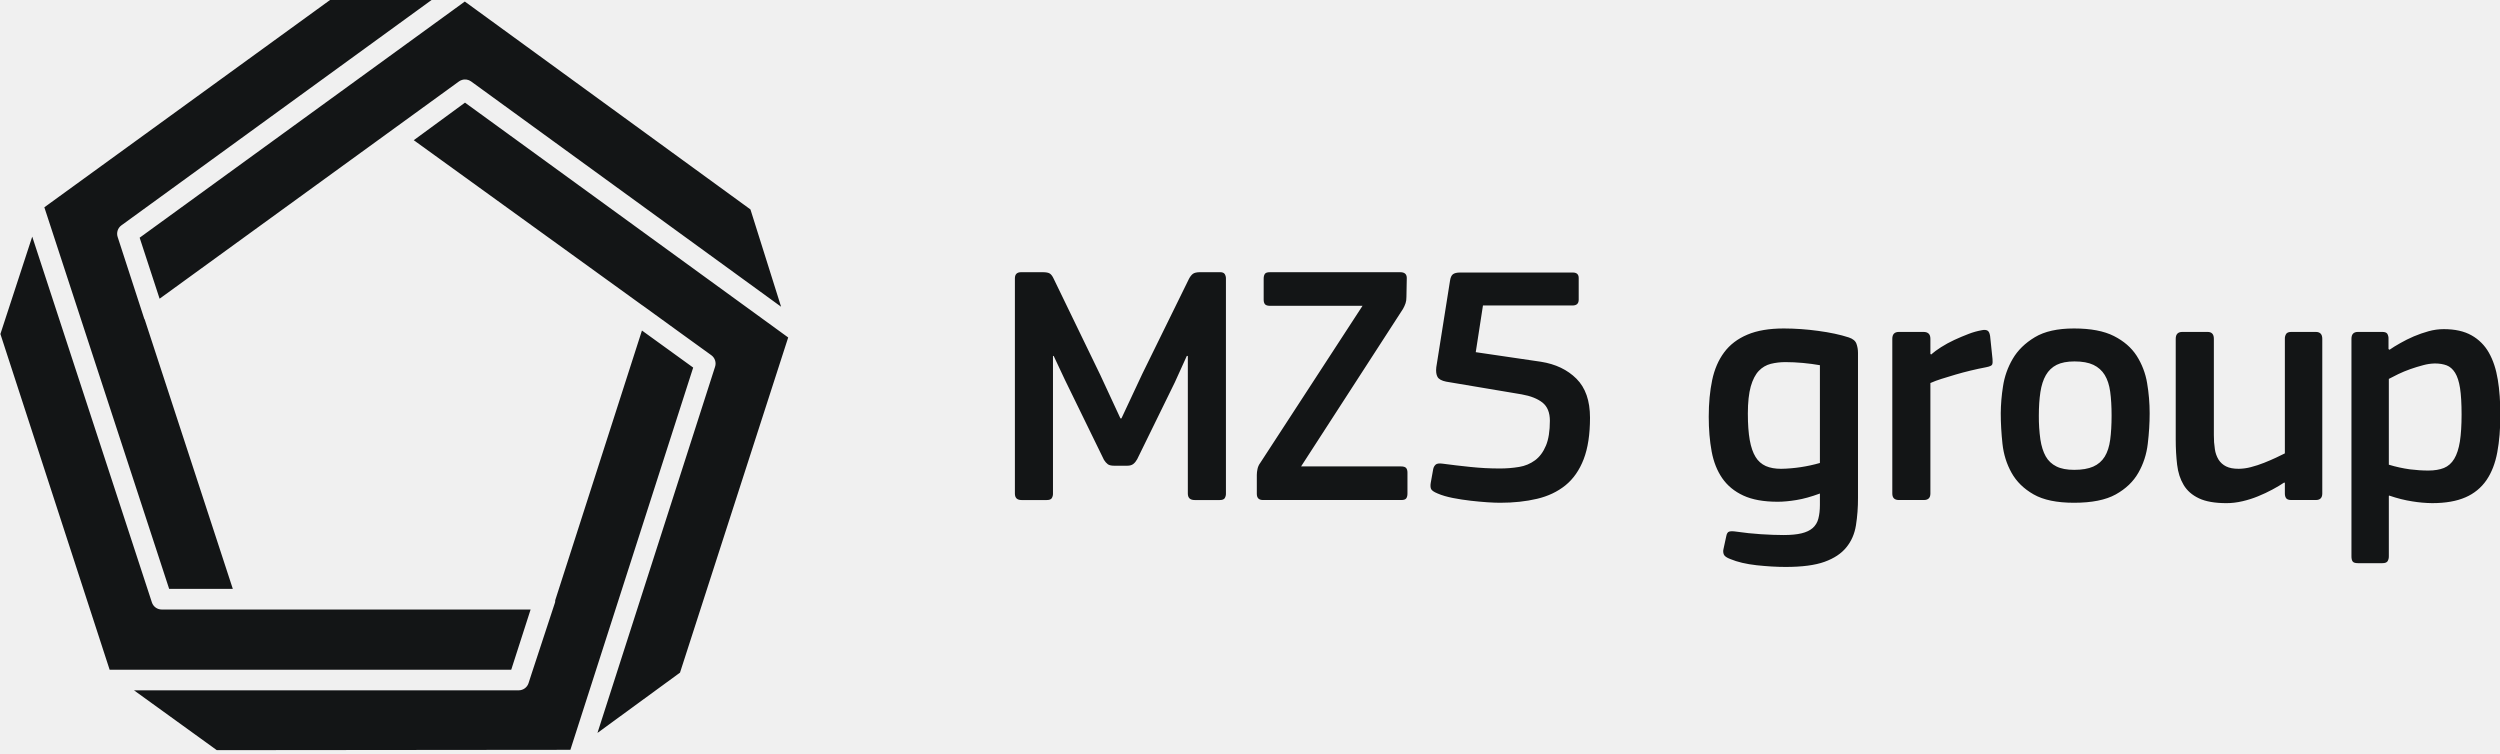
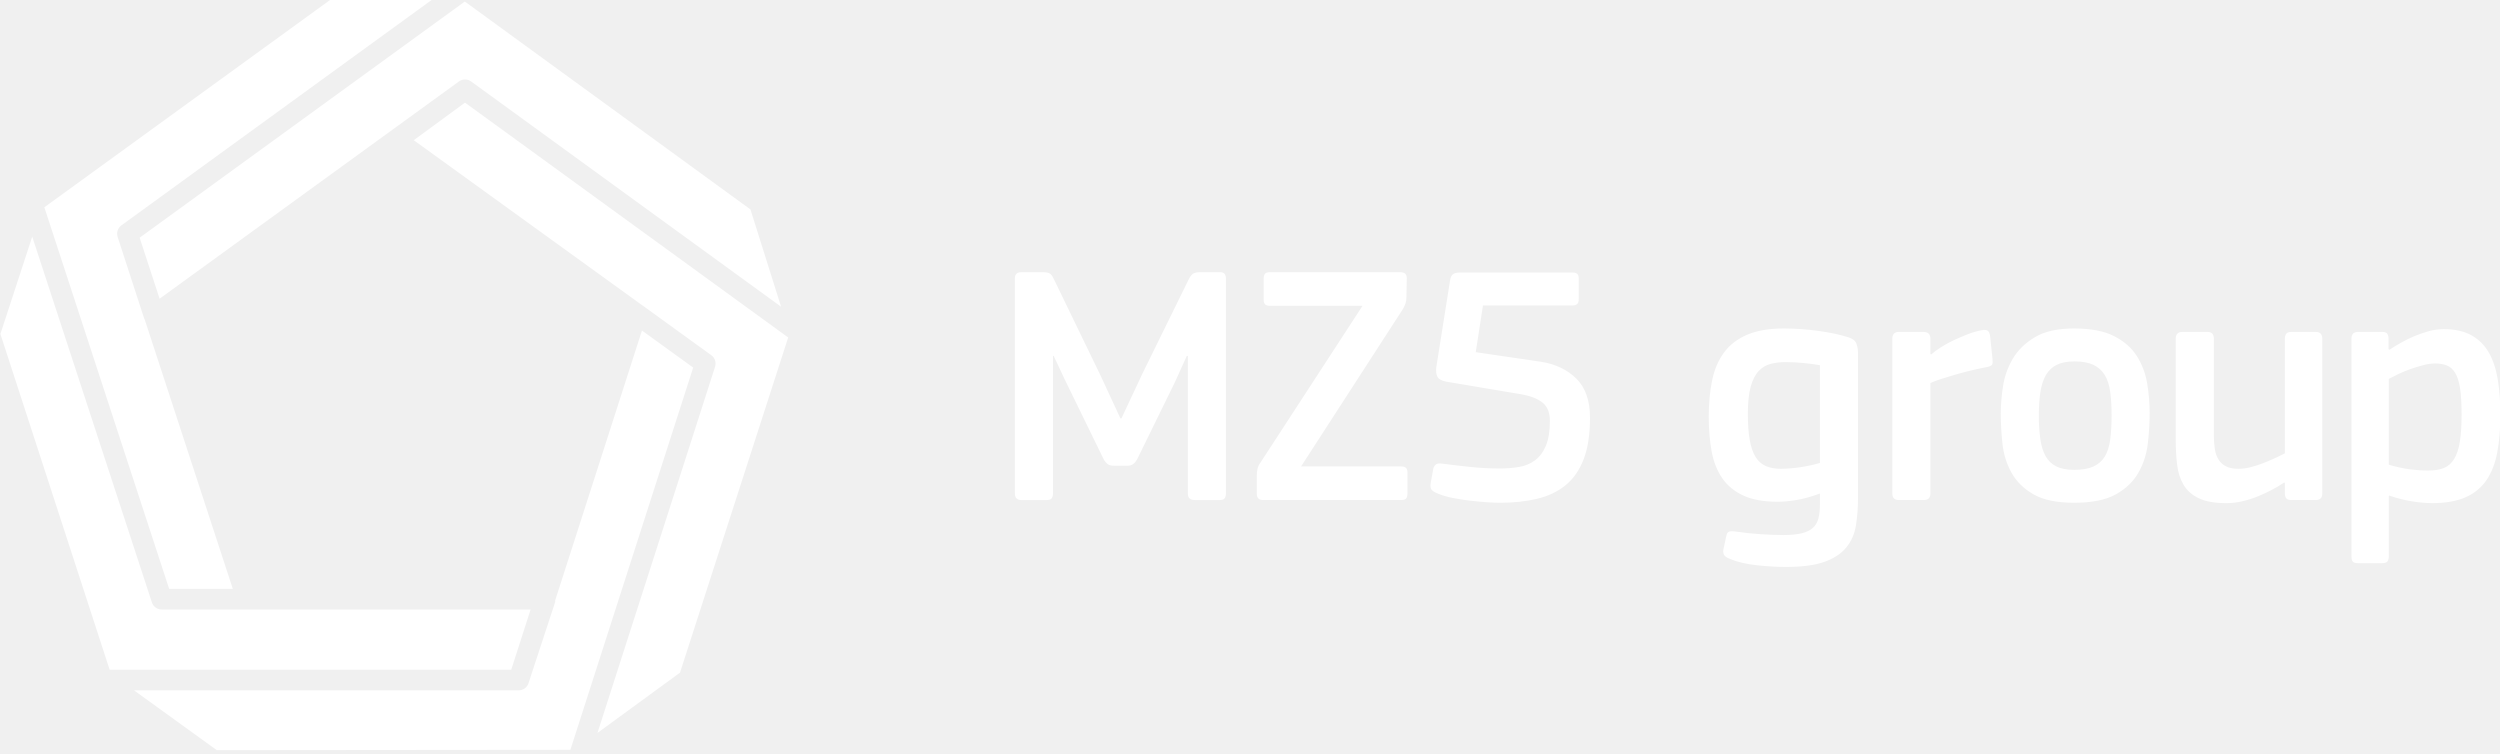
<svg xmlns="http://www.w3.org/2000/svg" width="209" height="63" viewBox="0 0 209 63.001" shape-rendering="geometricPrecision" text-rendering="geometricPrecision" image-rendering="optimizeQuality" fill-rule="evenodd" clip-rule="evenodd">
-   <path d="M38.873 8.58l-4.285 3.14 19.109 13.807c.006.006.016.006.021.01l3.131 2.269 2.616 1.89a.86.86 0 0 1 .313.968l-9.831 30.61 6.901-5.041 9.044-28.02L38.872 8.58zm169.944 23.156c-.144-.88-.391-1.63-.746-2.253a3.769 3.769 0 0 0-1.449-1.448c-.613-.346-1.386-.519-2.323-.519-.42 0-.842.058-1.261.173-.422.117-.834.26-1.235.43-.401.173-.78.36-1.131.562-.357.2-.658.386-.905.559l-.086-.058v-.86a.775.775 0 0 0-.1-.417c-.07-.104-.207-.156-.419-.156h-2.035c-.364 0-.544.191-.544.573v18.187c0 .189.03.335.1.43.066.095.215.143.444.143h2.035c.232 0 .377-.057.448-.172a.79.79 0 0 0 .098-.401V41.46l.03-.03c.668.23 1.315.392 1.937.487a11.1 11.1 0 0 0 1.648.146c1.13 0 2.061-.164 2.798-.489a4.063 4.063 0 0 0 1.75-1.434c.43-.632.732-1.406.903-2.324.171-.918.258-1.96.258-3.128 0-1.09-.071-2.074-.215-2.952zm-115.15 3.241l-1.69-3.643-3.89-8.032c-.097-.21-.203-.355-.318-.43-.115-.078-.318-.116-.608-.116h-1.795c-.347 0-.521.172-.521.515V41.26c0 .365.184.544.552.544h2.111c.213 0 .352-.052.42-.157a.685.685 0 0 0 .101-.387V29.755h.058l.944 2.009 3.262 6.684c.097.153.2.271.315.359.115.087.296.128.544.128h1.088c.209 0 .376-.046.5-.143.124-.095.233-.229.329-.402l3.147-6.426 1.002-2.21h.085V41.26c0 .365.191.544.574.544h2.095c.21 0 .348-.052.416-.157a.705.705 0 0 0 .1-.387V23.27a.667.667 0 0 0-.1-.357c-.068-.104-.197-.158-.387-.158h-1.663c-.289 0-.494.049-.618.142-.125.1-.234.242-.33.431l-3.89 7.919-1.747 3.73h-.086zm23.624-9.152a2.69 2.69 0 0 0 .214-.474c.049-.143.073-.317.073-.529l.029-1.578c0-.325-.183-.487-.545-.487H106.16c-.211 0-.35.044-.415.14-.069.098-.102.228-.102.4v1.76c0 .17.038.297.116.384.075.084.218.127.43.127h7.717L105.357 38.7a1.271 1.271 0 0 0-.229.504c-.039.181-.058.35-.058.504v1.58c0 .345.173.515.516.515h11.561c.21 0 .349-.046.417-.142.066-.094.1-.23.1-.402v-1.75c0-.17-.039-.302-.114-.386-.078-.087-.221-.13-.431-.13h-8.348l8.52-13.168zm11.948 11.432c-.22.527-.52.933-.903 1.22a3.05 3.05 0 0 1-1.335.559 9.725 9.725 0 0 1-1.649.13c-.803 0-1.617-.043-2.439-.13a75.604 75.604 0 0 1-2.323-.274c-.268-.036-.455-.012-.559.073a.664.664 0 0 0-.216.387l-.2 1.118c-.04.212-.035.384.014.518.047.133.234.268.56.4.362.157.789.278 1.276.375.488.096.98.17 1.478.228.496.057.965.1 1.405.13.44.027.793.041 1.061.041 1.13 0 2.156-.11 3.084-.33.928-.218 1.722-.597 2.381-1.13.66-.535 1.167-1.265 1.521-2.182.353-.918.53-2.075.53-3.47 0-1.417-.377-2.502-1.132-3.257-.756-.754-1.747-1.227-2.97-1.42l-5.45-.801.603-3.903h7.486c.346 0 .518-.16.518-.488v-1.807c0-.306-.163-.46-.488-.46h-9.438c-.27 0-.465.05-.589.144-.125.098-.206.279-.244.545l-1.147 7.23c-.039.344-.005.612.1.803.104.19.348.326.731.402l6.312 1.062c.747.133 1.323.362 1.735.686.41.326.618.834.618 1.521 0 .861-.11 1.556-.33 2.08zm16.84-9.279c-.813.344-1.46.835-1.938 1.478-.477.64-.812 1.415-1.003 2.323-.19.908-.287 1.925-.287 3.054 0 1.073.082 2.043.244 2.912.162.871.458 1.616.888 2.238.431.621 1.018 1.104 1.765 1.448.745.345 1.702.516 2.869.516.458 0 .98-.047 1.564-.144.584-.094 1.237-.276 1.964-.544v.948c0 .438-.043.82-.129 1.147a1.538 1.538 0 0 1-.472.788c-.23.202-.541.35-.934.445-.39.094-.892.143-1.504.143-.555 0-1.192-.024-1.91-.07a25.73 25.73 0 0 1-2.05-.216c-.268-.041-.464-.041-.589 0-.123.037-.205.173-.244.4l-.23 1.062a.717.717 0 0 0 .029.446c.058.144.24.272.546.386.594.249 1.325.42 2.195.517.87.093 1.677.142 2.424.142 1.376 0 2.463-.142 3.256-.429.794-.287 1.401-.687 1.82-1.206.423-.514.69-1.129.804-1.835a14.26 14.26 0 0 0 .172-2.294V29.498c0-.268-.043-.522-.129-.76-.086-.241-.301-.416-.646-.53-.705-.23-1.558-.413-2.552-.546a21.565 21.565 0 0 0-2.868-.202c-1.224 0-2.242.172-3.055.518zm.285 4.33c.163-.571.389-1.006.675-1.305a2.09 2.09 0 0 1 1.004-.587 5.141 5.141 0 0 1 1.234-.143c.458 0 .942.024 1.45.07.506.048.978.11 1.418.188v8.174a12.592 12.592 0 0 1-3.241.488c-.496 0-.923-.075-1.276-.228a1.898 1.898 0 0 1-.86-.76c-.22-.355-.384-.826-.489-1.42-.105-.592-.158-1.33-.158-2.21 0-.936.083-1.692.243-2.267zm15.018-.287a8.41 8.41 0 0 1 .919-.344c.364-.114.755-.232 1.176-.359a27.396 27.396 0 0 1 2.553-.615c.306-.058.48-.135.517-.23.038-.095.049-.248.028-.46l-.201-1.92c-.038-.25-.115-.404-.23-.46-.114-.059-.267-.068-.458-.028a5.902 5.902 0 0 0-1.12.315c-.4.154-.797.32-1.189.502a9.53 9.53 0 0 0-1.105.603c-.344.22-.623.426-.832.615l-.058-.057v-1.261c0-.382-.192-.573-.579-.573h-2.054c-.367 0-.551.191-.551.573v12.937c0 .365.184.544.551.544h2.083c.368 0 .55-.18.55-.544V32.02zm18.117 0a6.084 6.084 0 0 0-.874-2.28c-.438-.677-1.071-1.228-1.901-1.648-.83-.422-1.943-.633-3.336-.633-1.373 0-2.466.244-3.276.733-.812.488-1.427 1.09-1.846 1.806a6.39 6.39 0 0 0-.815 2.31 15.15 15.15 0 0 0-.187 2.239c0 .822.049 1.672.143 2.552.096.88.348 1.689.758 2.422.41.739 1.025 1.341 1.846 1.81.82.468 1.947.7 3.377.7 1.488 0 2.653-.232 3.493-.7.84-.469 1.47-1.071 1.888-1.81.42-.733.683-1.542.786-2.422.106-.88.157-1.73.157-2.552 0-.844-.07-1.684-.213-2.527zm-3.085 4.734c-.077.575-.229 1.048-.457 1.42-.23.373-.55.65-.964.834-.408.18-.94.271-1.59.271-.611 0-1.11-.094-1.492-.288a2.047 2.047 0 0 1-.89-.844c-.209-.374-.358-.843-.444-1.406a13.572 13.572 0 0 1-.129-1.996c0-.744.044-1.398.13-1.964.085-.562.238-1.037.457-1.419.221-.382.522-.67.904-.862.383-.189.881-.286 1.492-.286.65 0 1.175.097 1.578.286.402.193.718.475.948.847.228.374.38.84.457 1.407.077.564.116 1.227.116 1.991 0 .765-.04 1.436-.116 2.01zm17.73 4.504V28.322c0-.382-.183-.573-.545-.573h-2.038c-.21 0-.353.052-.43.156a.7.7 0 0 0-.115.417v9.58c-.19.097-.44.216-.74.36-.306.143-.638.286-1 .43a9.1 9.1 0 0 1-1.1.36 4.146 4.146 0 0 1-1.014.14c-.438 0-.79-.064-1.057-.2a1.552 1.552 0 0 1-.628-.56 2.271 2.271 0 0 1-.312-.874 7.149 7.149 0 0 1-.085-1.177v-8.06c0-.38-.175-.572-.523-.572h-2.112c-.367 0-.553.191-.553.573v8.433c0 .748.04 1.446.117 2.094.076.651.259 1.216.546 1.694.286.478.71.851 1.278 1.118.56.267 1.332.403 2.306.403.44 0 .885-.055 1.334-.16a8.447 8.447 0 0 0 1.306-.416c.42-.171.819-.358 1.19-.559.374-.2.704-.394.99-.59l.057.031v.889c0 .172.04.308.115.402.077.096.22.142.43.142h2.038c.362 0 .545-.18.545-.544zm11.504-4.347c-.097.604-.254 1.087-.474 1.45-.22.364-.506.616-.86.761-.355.142-.789.215-1.305.215-.5 0-1.01-.034-1.535-.1a11.42 11.42 0 0 1-1.766-.389v-7.172c.211-.114.475-.248.79-.402.316-.15.649-.29 1.003-.415.354-.124.713-.234 1.077-.33a3.96 3.96 0 0 1 .977-.144c.38 0 .709.055.987.159.278.106.512.312.703.616.191.307.33.738.417 1.29.084.555.128 1.293.128 2.21 0 .899-.049 1.649-.142 2.251zM55.856 29.215l-2.19-1.583-7.25 22.55c-.004.061.003.124-.015.18l-1.983 6.03-.232.72a.866.866 0 0 1-.82.6H11.2l6.923 5.002 29.56-.028L57.949 30.73l-2.093-1.515zM42.738 55.987l.043-.13 1.577-4.901H13.514a.862.862 0 0 1-.817-.593L2.693 19.783.032 27.922l9.131 28.066h33.575zM13.342 24.972l25.02-18.16a.857.857 0 0 1 .247-.125.853.853 0 0 1 .776.122l25.913 18.834-2.561-8.134L38.857.129 11.673 19.872l1.668 5.101zm.798 24.259h5.322L12.096 26.71c-.009-.025-.032-.043-.04-.067L9.834 19.81a.867.867 0 0 1 .31-.967L36.183-.076l-8.504.012L3.706 17.33 14.14 49.231z" fill="#131516" fill-rule="nonzero" />
+   <path d="M38.873 8.58l-4.285 3.14 19.109 13.807c.006.006.016.006.021.01l3.131 2.269 2.616 1.89a.86.86 0 0 1 .313.968l-9.831 30.61 6.901-5.041 9.044-28.02L38.872 8.58zm169.944 23.156c-.144-.88-.391-1.63-.746-2.253a3.769 3.769 0 0 0-1.449-1.448c-.613-.346-1.386-.519-2.323-.519-.42 0-.842.058-1.261.173-.422.117-.834.26-1.235.43-.401.173-.78.36-1.131.562-.357.2-.658.386-.905.559l-.086-.058v-.86a.775.775 0 0 0-.1-.417c-.07-.104-.207-.156-.419-.156h-2.035c-.364 0-.544.191-.544.573v18.187c0 .189.03.335.1.43.066.095.215.143.444.143h2.035c.232 0 .377-.057.448-.172a.79.79 0 0 0 .098-.401V41.46l.03-.03c.668.23 1.315.392 1.937.487a11.1 11.1 0 0 0 1.648.146c1.13 0 2.061-.164 2.798-.489a4.063 4.063 0 0 0 1.75-1.434c.43-.632.732-1.406.903-2.324.171-.918.258-1.96.258-3.128 0-1.09-.071-2.074-.215-2.952zm-115.15 3.241l-1.69-3.643-3.89-8.032c-.097-.21-.203-.355-.318-.43-.115-.078-.318-.116-.608-.116h-1.795c-.347 0-.521.172-.521.515V41.26c0 .365.184.544.552.544h2.111c.213 0 .352-.052.42-.157a.685.685 0 0 0 .101-.387V29.755h.058l.944 2.009 3.262 6.684c.097.153.2.271.315.359.115.087.296.128.544.128h1.088c.209 0 .376-.046.5-.143.124-.095.233-.229.329-.402l3.147-6.426 1.002-2.21h.085V41.26c0 .365.191.544.574.544h2.095c.21 0 .348-.052.416-.157a.705.705 0 0 0 .1-.387V23.27a.667.667 0 0 0-.1-.357c-.068-.104-.197-.158-.387-.158h-1.663c-.289 0-.494.049-.618.142-.125.1-.234.242-.33.431l-3.89 7.919-1.747 3.73h-.086zm23.624-9.152a2.69 2.69 0 0 0 .214-.474c.049-.143.073-.317.073-.529l.029-1.578c0-.325-.183-.487-.545-.487H106.16c-.211 0-.35.044-.415.14-.069.098-.102.228-.102.4v1.76c0 .17.038.297.116.384.075.084.218.127.43.127h7.717L105.357 38.7a1.271 1.271 0 0 0-.229.504c-.039.181-.058.35-.058.504v1.58c0 .345.173.515.516.515h11.561c.21 0 .349-.046.417-.142.066-.094.1-.23.1-.402v-1.75c0-.17-.039-.302-.114-.386-.078-.087-.221-.13-.431-.13h-8.348l8.52-13.168zm11.948 11.432c-.22.527-.52.933-.903 1.22a3.05 3.05 0 0 1-1.335.559 9.725 9.725 0 0 1-1.649.13c-.803 0-1.617-.043-2.439-.13a75.604 75.604 0 0 1-2.323-.274c-.268-.036-.455-.012-.559.073a.664.664 0 0 0-.216.387l-.2 1.118c-.04.212-.035.384.014.518.047.133.234.268.56.4.362.157.789.278 1.276.375.488.096.98.17 1.478.228.496.057.965.1 1.405.13.44.027.793.041 1.061.041 1.13 0 2.156-.11 3.084-.33.928-.218 1.722-.597 2.381-1.13.66-.535 1.167-1.265 1.521-2.182.353-.918.53-2.075.53-3.47 0-1.417-.377-2.502-1.132-3.257-.756-.754-1.747-1.227-2.97-1.42l-5.45-.801.603-3.903h7.486c.346 0 .518-.16.518-.488v-1.807c0-.306-.163-.46-.488-.46h-9.438c-.27 0-.465.05-.589.144-.125.098-.206.279-.244.545l-1.147 7.23c-.039.344-.005.612.1.803.104.19.348.326.731.402l6.312 1.062c.747.133 1.323.362 1.735.686.41.326.618.834.618 1.521 0 .861-.11 1.556-.33 2.08zm16.84-9.279c-.813.344-1.46.835-1.938 1.478-.477.64-.812 1.415-1.003 2.323-.19.908-.287 1.925-.287 3.054 0 1.073.082 2.043.244 2.912.162.871.458 1.616.888 2.238.431.621 1.018 1.104 1.765 1.448.745.345 1.702.516 2.869.516.458 0 .98-.047 1.564-.144.584-.094 1.237-.276 1.964-.544v.948c0 .438-.043.82-.129 1.147a1.538 1.538 0 0 1-.472.788c-.23.202-.541.35-.934.445-.39.094-.892.143-1.504.143-.555 0-1.192-.024-1.91-.07a25.73 25.73 0 0 1-2.05-.216c-.268-.041-.464-.041-.589 0-.123.037-.205.173-.244.4l-.23 1.062a.717.717 0 0 0 .029.446c.058.144.24.272.546.386.594.249 1.325.42 2.195.517.87.093 1.677.142 2.424.142 1.376 0 2.463-.142 3.256-.429.794-.287 1.401-.687 1.82-1.206.423-.514.69-1.129.804-1.835a14.26 14.26 0 0 0 .172-2.294V29.498c0-.268-.043-.522-.129-.76-.086-.241-.301-.416-.646-.53-.705-.23-1.558-.413-2.552-.546a21.565 21.565 0 0 0-2.868-.202c-1.224 0-2.242.172-3.055.518zm.285 4.33c.163-.571.389-1.006.675-1.305a2.09 2.09 0 0 1 1.004-.587 5.141 5.141 0 0 1 1.234-.143c.458 0 .942.024 1.45.07.506.048.978.11 1.418.188v8.174a12.592 12.592 0 0 1-3.241.488c-.496 0-.923-.075-1.276-.228a1.898 1.898 0 0 1-.86-.76c-.22-.355-.384-.826-.489-1.42-.105-.592-.158-1.33-.158-2.21 0-.936.083-1.692.243-2.267zm15.018-.287a8.41 8.41 0 0 1 .919-.344c.364-.114.755-.232 1.176-.359a27.396 27.396 0 0 1 2.553-.615c.306-.058.48-.135.517-.23.038-.095.049-.248.028-.46l-.201-1.92c-.038-.25-.115-.404-.23-.46-.114-.059-.267-.068-.458-.028a5.902 5.902 0 0 0-1.12.315c-.4.154-.797.32-1.189.502a9.53 9.53 0 0 0-1.105.603c-.344.22-.623.426-.832.615l-.058-.057v-1.261c0-.382-.192-.573-.579-.573h-2.054c-.367 0-.551.191-.551.573v12.937c0 .365.184.544.551.544h2.083c.368 0 .55-.18.55-.544V32.02zm18.117 0a6.084 6.084 0 0 0-.874-2.28c-.438-.677-1.071-1.228-1.901-1.648-.83-.422-1.943-.633-3.336-.633-1.373 0-2.466.244-3.276.733-.812.488-1.427 1.09-1.846 1.806a6.39 6.39 0 0 0-.815 2.31 15.15 15.15 0 0 0-.187 2.239c0 .822.049 1.672.143 2.552.096.88.348 1.689.758 2.422.41.739 1.025 1.341 1.846 1.81.82.468 1.947.7 3.377.7 1.488 0 2.653-.232 3.493-.7.84-.469 1.47-1.071 1.888-1.81.42-.733.683-1.542.786-2.422.106-.88.157-1.73.157-2.552 0-.844-.07-1.684-.213-2.527zm-3.085 4.734c-.077.575-.229 1.048-.457 1.42-.23.373-.55.65-.964.834-.408.18-.94.271-1.59.271-.611 0-1.11-.094-1.492-.288a2.047 2.047 0 0 1-.89-.844c-.209-.374-.358-.843-.444-1.406a13.572 13.572 0 0 1-.129-1.996c0-.744.044-1.398.13-1.964.085-.562.238-1.037.457-1.419.221-.382.522-.67.904-.862.383-.189.881-.286 1.492-.286.65 0 1.175.097 1.578.286.402.193.718.475.948.847.228.374.38.84.457 1.407.077.564.116 1.227.116 1.991 0 .765-.04 1.436-.116 2.01zm17.73 4.504V28.322c0-.382-.183-.573-.545-.573h-2.038c-.21 0-.353.052-.43.156a.7.7 0 0 0-.115.417v9.58c-.19.097-.44.216-.74.36-.306.143-.638.286-1 .43a9.1 9.1 0 0 1-1.1.36 4.146 4.146 0 0 1-1.014.14c-.438 0-.79-.064-1.057-.2a1.552 1.552 0 0 1-.628-.56 2.271 2.271 0 0 1-.312-.874 7.149 7.149 0 0 1-.085-1.177v-8.06c0-.38-.175-.572-.523-.572h-2.112c-.367 0-.553.191-.553.573v8.433c0 .748.04 1.446.117 2.094.076.651.259 1.216.546 1.694.286.478.71.851 1.278 1.118.56.267 1.332.403 2.306.403.44 0 .885-.055 1.334-.16a8.447 8.447 0 0 0 1.306-.416c.42-.171.819-.358 1.19-.559.374-.2.704-.394.99-.59l.057.031v.889c0 .172.04.308.115.402.077.096.22.142.43.142h2.038c.362 0 .545-.18.545-.544zm11.504-4.347c-.097.604-.254 1.087-.474 1.45-.22.364-.506.616-.86.761-.355.142-.789.215-1.305.215-.5 0-1.01-.034-1.535-.1a11.42 11.42 0 0 1-1.766-.389v-7.172c.211-.114.475-.248.79-.402.316-.15.649-.29 1.003-.415.354-.124.713-.234 1.077-.33a3.96 3.96 0 0 1 .977-.144c.38 0 .709.055.987.159.278.106.512.312.703.616.191.307.33.738.417 1.29.084.555.128 1.293.128 2.21 0 .899-.049 1.649-.142 2.251zM55.856 29.215l-2.19-1.583-7.25 22.55c-.004.061.003.124-.015.18l-1.983 6.03-.232.72a.866.866 0 0 1-.82.6H11.2l6.923 5.002 29.56-.028L57.949 30.73l-2.093-1.515zM42.738 55.987l.043-.13 1.577-4.901H13.514a.862.862 0 0 1-.817-.593L2.693 19.783.032 27.922l9.131 28.066h33.575zM13.342 24.972l25.02-18.16a.857.857 0 0 1 .247-.125.853.853 0 0 1 .776.122l25.913 18.834-2.561-8.134L38.857.129 11.673 19.872l1.668 5.101zm.798 24.259h5.322L12.096 26.71c-.009-.025-.032-.043-.04-.067L9.834 19.81a.867.867 0 0 1 .31-.967L36.183-.076l-8.504.012L3.706 17.33 14.14 49.231z" fill="#fff" fill-rule="nonzero" />
</svg>
